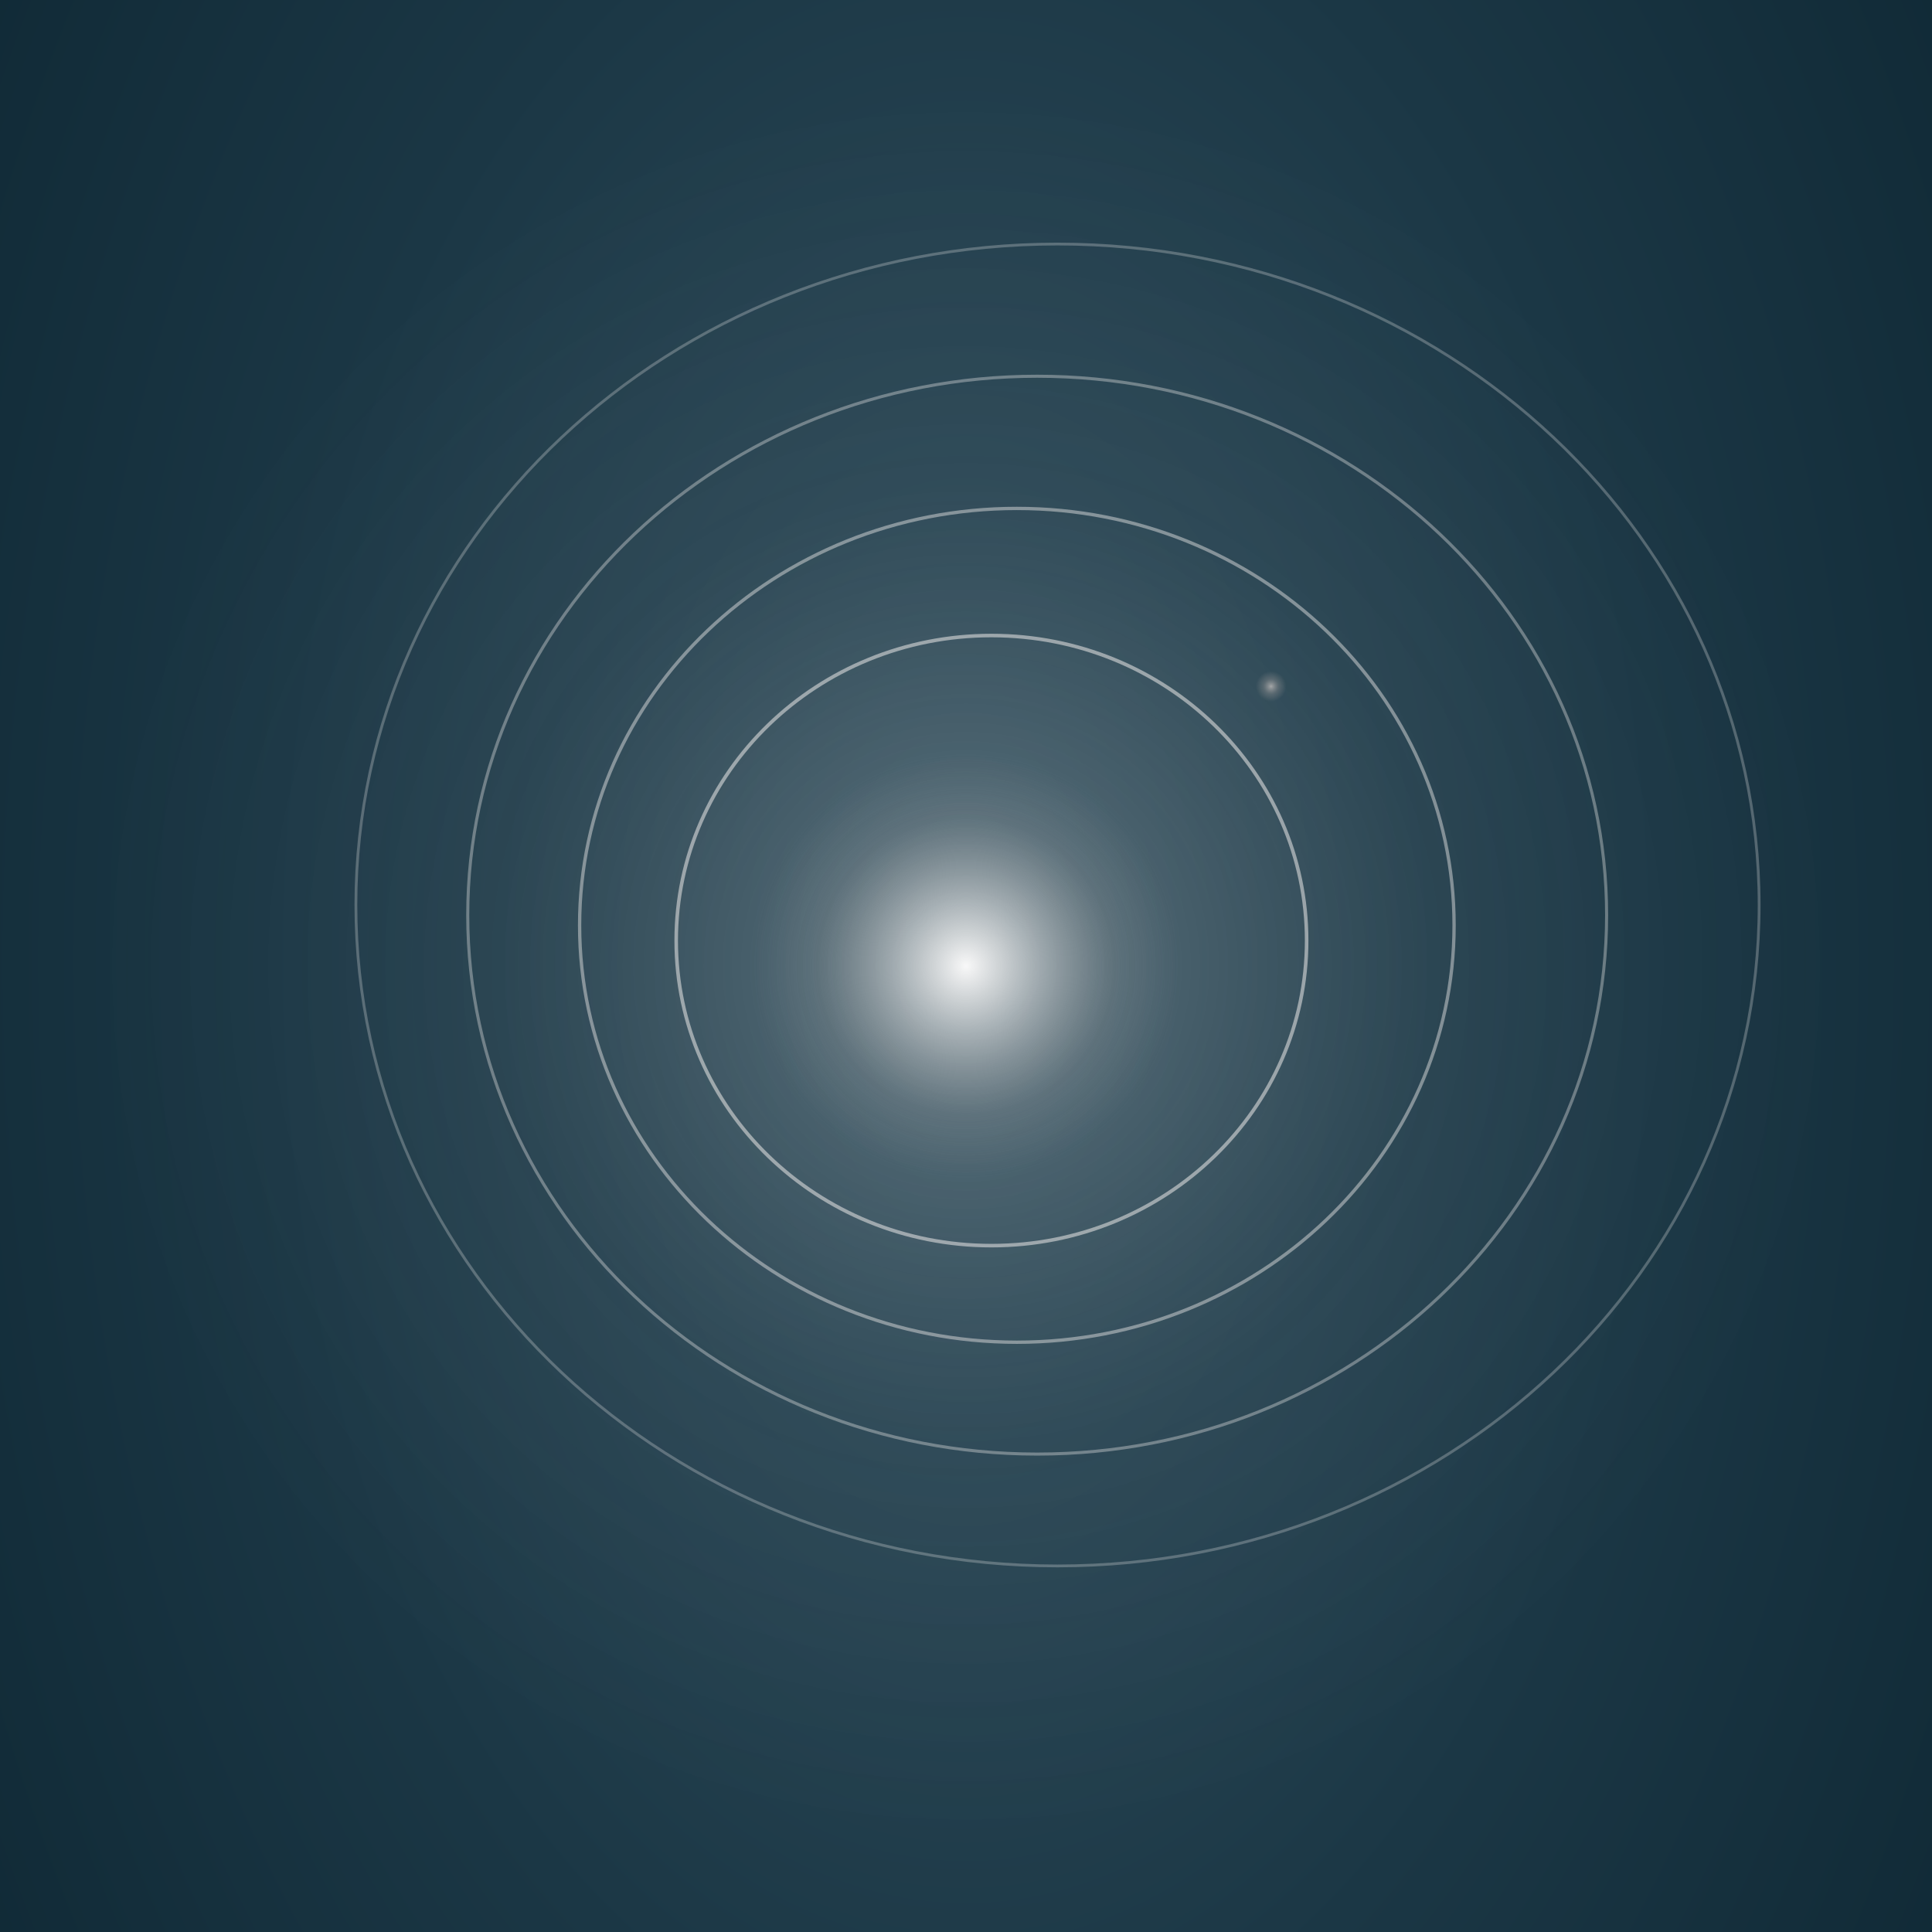
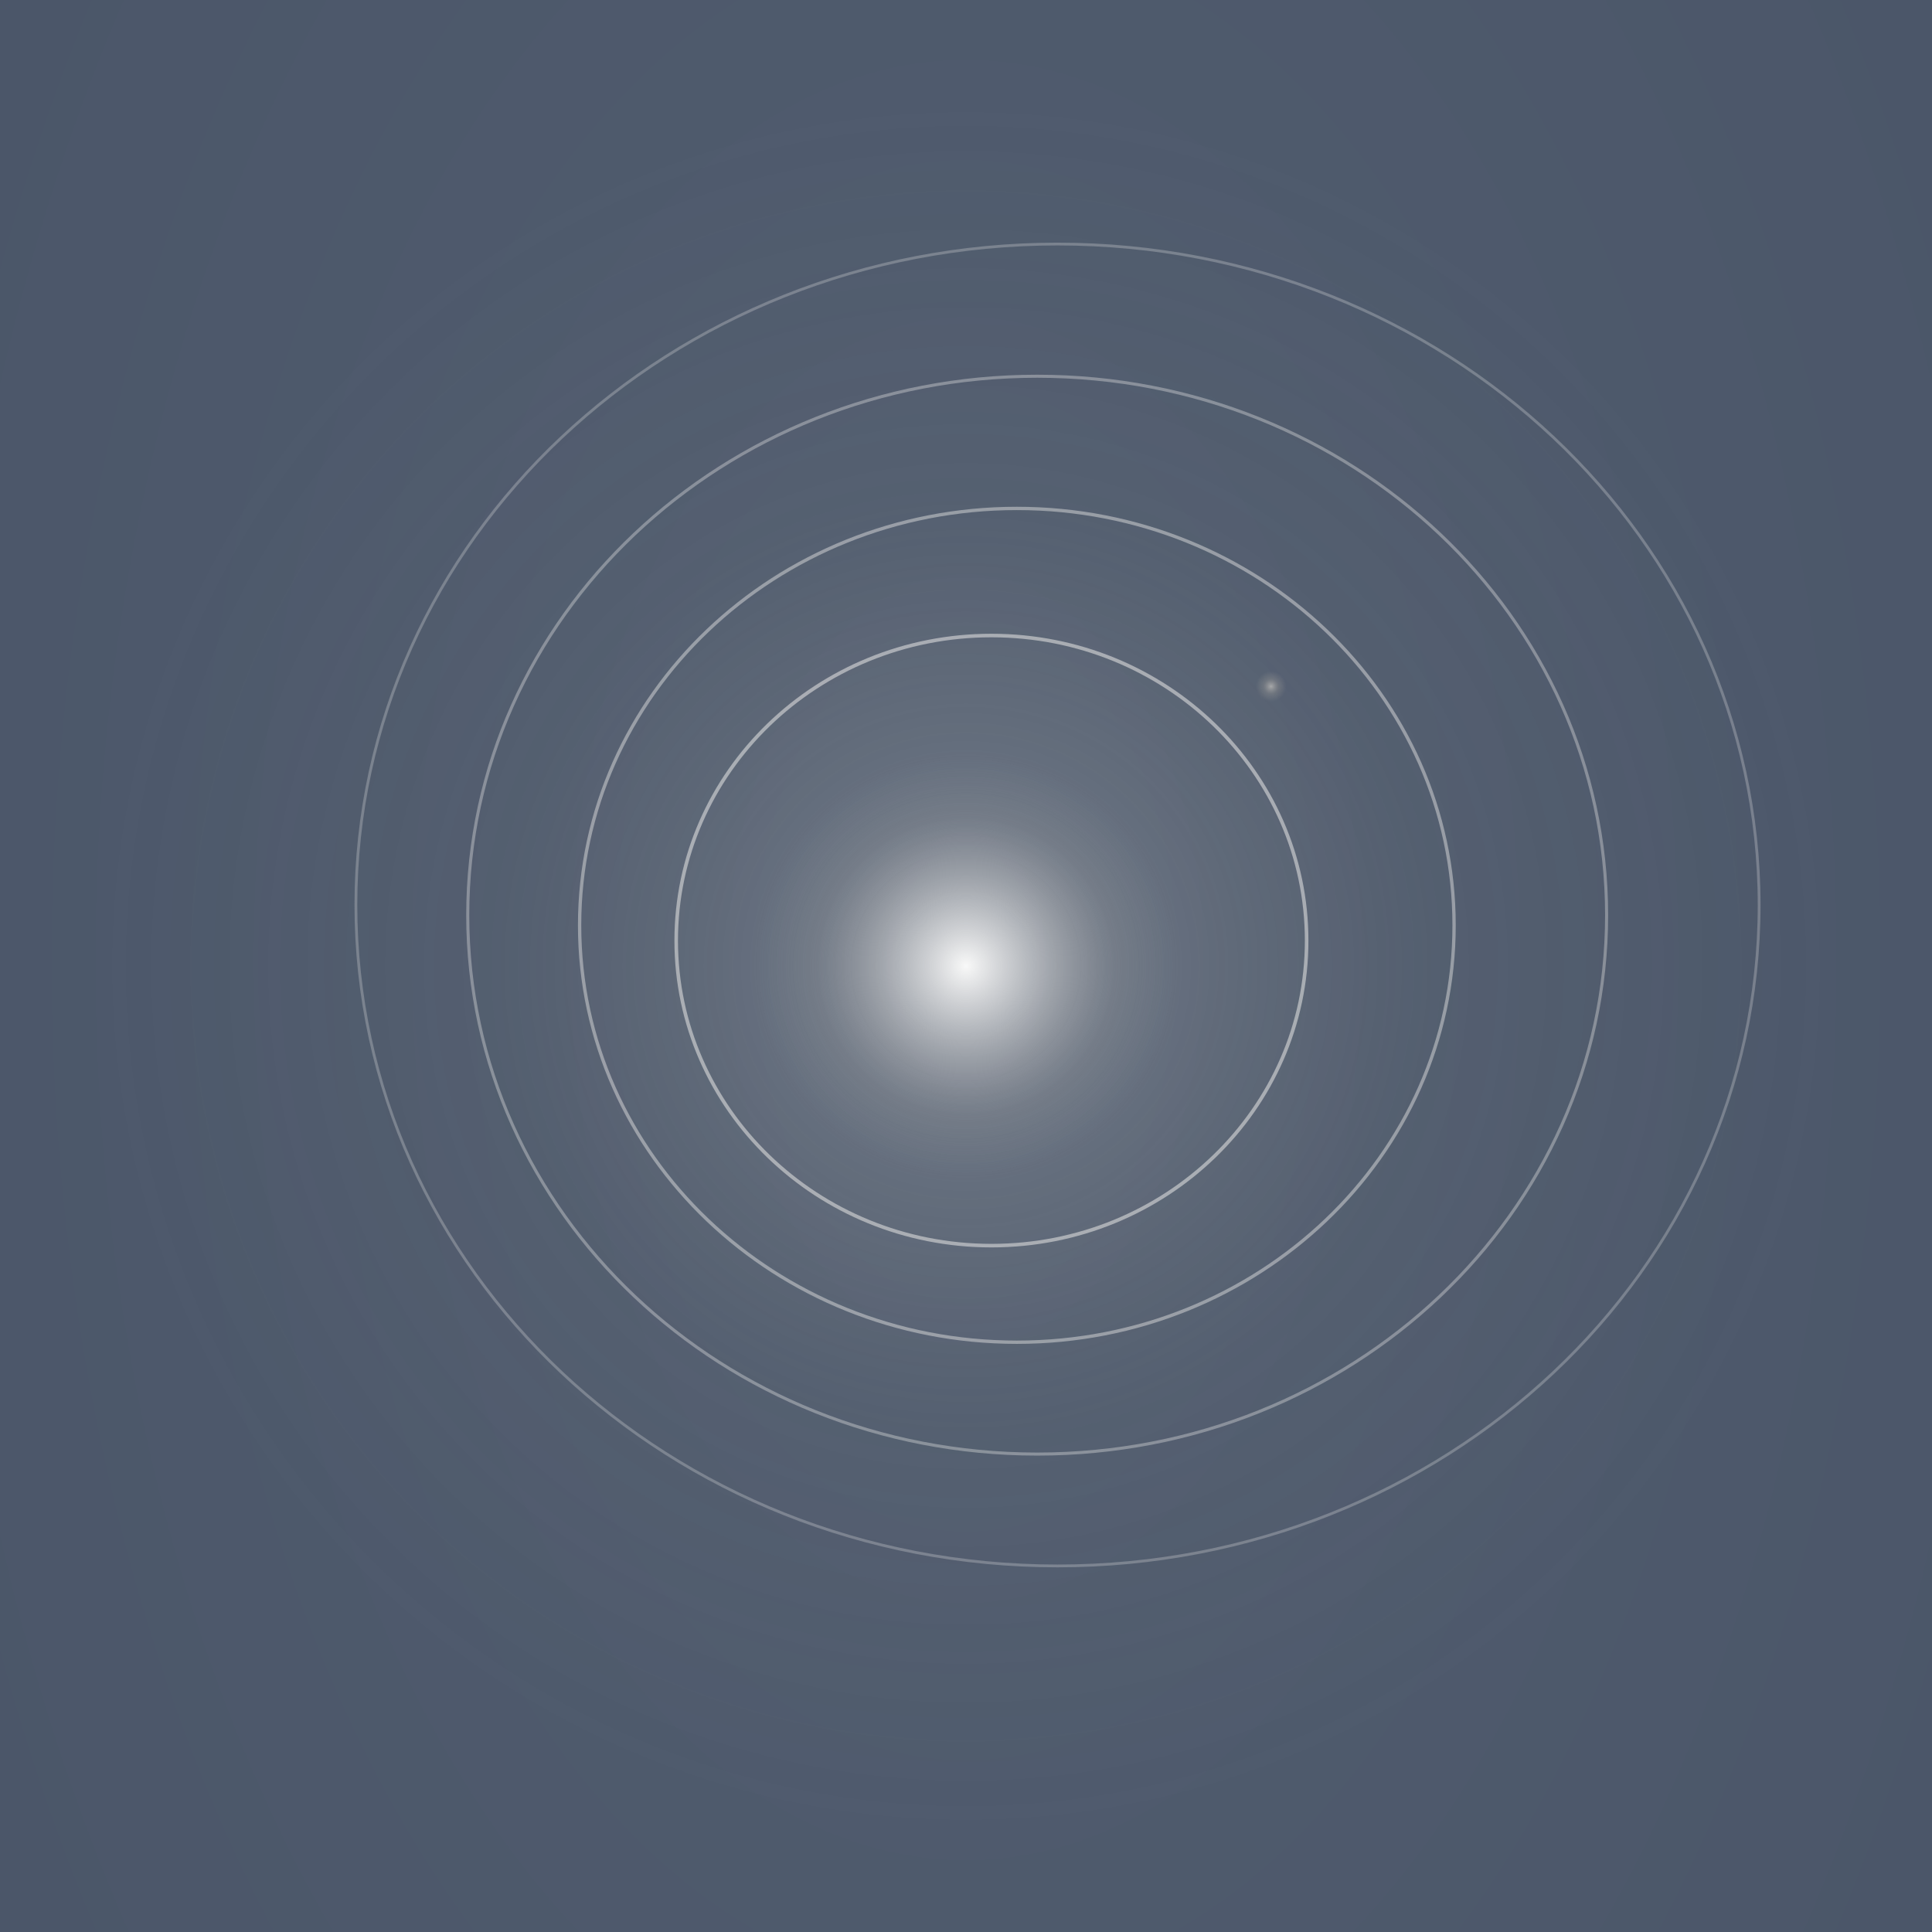
<svg xmlns="http://www.w3.org/2000/svg" viewBox="0 80 380 380" role="img" aria-label="The Lesion Field">
  <defs>
    <style>
@keyframes core-r { 0%, 100% { r: 36px; } 50% { r: 46px; } }
@keyframes aura-r { 0%, 100% { rx: 158px; ry: 158px; } 50% { rx: 182px; ry: 182px; } }

/* Asymmetriske ringe - cx forskydes væk fra kernen, mod øvre højre
   hvor "lesion" sidder - en forvrængning der trækker feltet */
@keyframes lesion-a { 
  0%, 100% { cx: 195px; cy: 265px; rx: 62px; ry: 60px; }
  50%     { cx: 205px; cy: 258px; rx: 72px; ry: 66px; }
}
@keyframes lesion-b { 
  0%, 100% { cx: 200px; cy: 262px; rx: 86px; ry: 82px; }
  50%     { cx: 215px; cy: 252px; rx: 100px; ry: 92px; }
}
@keyframes lesion-c { 
  0%, 100% { cx: 204px; cy: 260px; rx: 112px; ry: 106px; }
  50%     { cx: 222px; cy: 248px; rx: 128px; ry: 118px; }
}
@keyframes lesion-d { 
  0%, 100% { cx: 208px; cy: 258px; rx: 138px; ry: 130px; }
  50%     { cx: 228px; cy: 245px; rx: 156px; ry: 142px; }
}

/* Lesion-punkt: en lille fortætning/arvæv ved øvre højre */
@keyframes lesion-point {
  0%, 100% { r: 3px; opacity: 0.7; }
  50%     { r: 4.5px; opacity: 0.9; }
}

.core { animation: core-r 8s ease-in-out infinite; }
.aura { animation: aura-r 8s ease-in-out infinite; }
.l-a { animation: lesion-a 8s ease-in-out infinite; }
.l-b { animation: lesion-b 8s ease-in-out infinite; }
.l-c { animation: lesion-c 8s ease-in-out infinite; }
.l-d { animation: lesion-d 8s ease-in-out infinite; }
.lp { animation: lesion-point 8s ease-in-out infinite; }
@media (prefers-reduced-motion: reduce) {
  .core, .aura, .l-a, .l-b, .l-c, .l-d, .lp { animation: none; }
}
</style>
    <radialGradient id="well" cx="50%" cy="42%" r="65%">
-       <stop offset="0%" stop-color="#345261" />
-       <stop offset="55%" stop-color="#1B3745" />
-       <stop offset="100%" stop-color="#0E2733" />
+       <stop offset="0%" stop-color="#525E70" />
+       <stop offset="100%" stop-color="#4A5568" />
    </radialGradient>
    <radialGradient id="core-g" cx="50%" cy="50%" r="50%">
      <stop offset="0%" stop-color="#f8f8f8" stop-opacity="1" />
      <stop offset="30%" stop-color="#e0e0e0" stop-opacity="0.6" />
      <stop offset="70%" stop-color="#b0b0b0" stop-opacity="0.15" />
      <stop offset="100%" stop-color="#b0b0b0" stop-opacity="0" />
    </radialGradient>
    <radialGradient id="aura-g" cx="50%" cy="50%" r="50%">
      <stop offset="0%" stop-color="#dcdcdc" stop-opacity="0.28" />
      <stop offset="55%" stop-color="#909090" stop-opacity="0.07" />
      <stop offset="100%" stop-color="#909090" stop-opacity="0" />
    </radialGradient>
    <radialGradient id="lesion-g" cx="50%" cy="50%" r="50%">
      <stop offset="0%" stop-color="#b0b0b0" stop-opacity="0.9" />
      <stop offset="50%" stop-color="#909090" stop-opacity="0.4" />
      <stop offset="100%" stop-color="#909090" stop-opacity="0" />
    </radialGradient>
  </defs>
  <rect x="0" y="0" width="380" height="640" fill="url(#well)" />
  <ellipse class="aura" cx="190" cy="270" rx="170" ry="170" fill="url(#aura-g)" />
  <ellipse class="l-d" cx="208" cy="258" rx="138" ry="130" stroke="#dcdcdc" stroke-width="0.55" fill="none" opacity="0.3" />
  <ellipse class="l-c" cx="204" cy="260" rx="112" ry="106" stroke="#dcdcdc" stroke-width="0.6" fill="none" opacity="0.4" />
  <ellipse class="l-b" cx="200" cy="262" rx="86" ry="82" stroke="#dcdcdc" stroke-width="0.65" fill="none" opacity="0.5" />
  <ellipse class="l-a" cx="195" cy="265" rx="62" ry="60" stroke="#dcdcdc" stroke-width="0.7" fill="none" opacity="0.6" />
  <circle class="lp" cx="250" cy="215" r="3" fill="url(#lesion-g)" />
  <circle class="core" cx="190" cy="270" r="42" fill="url(#core-g)" />
  <line x1="140" y1="520" x2="240" y2="520" stroke="#b0b0b0" stroke-width="0.5" opacity="0.5" />
  <text x="190" y="555" text-anchor="middle" font-family="Cinzel, serif" font-size="12" letter-spacing="4" fill="#e0e0e0" opacity="0.95">THE LESION FIELD</text>
  <text x="190" y="580" text-anchor="middle" font-family="Cormorant Garamond, Georgia, serif" font-size="13" font-style="italic" fill="#b0b0b0" opacity="0.8">forstyrrelsens felt</text>
</svg>
